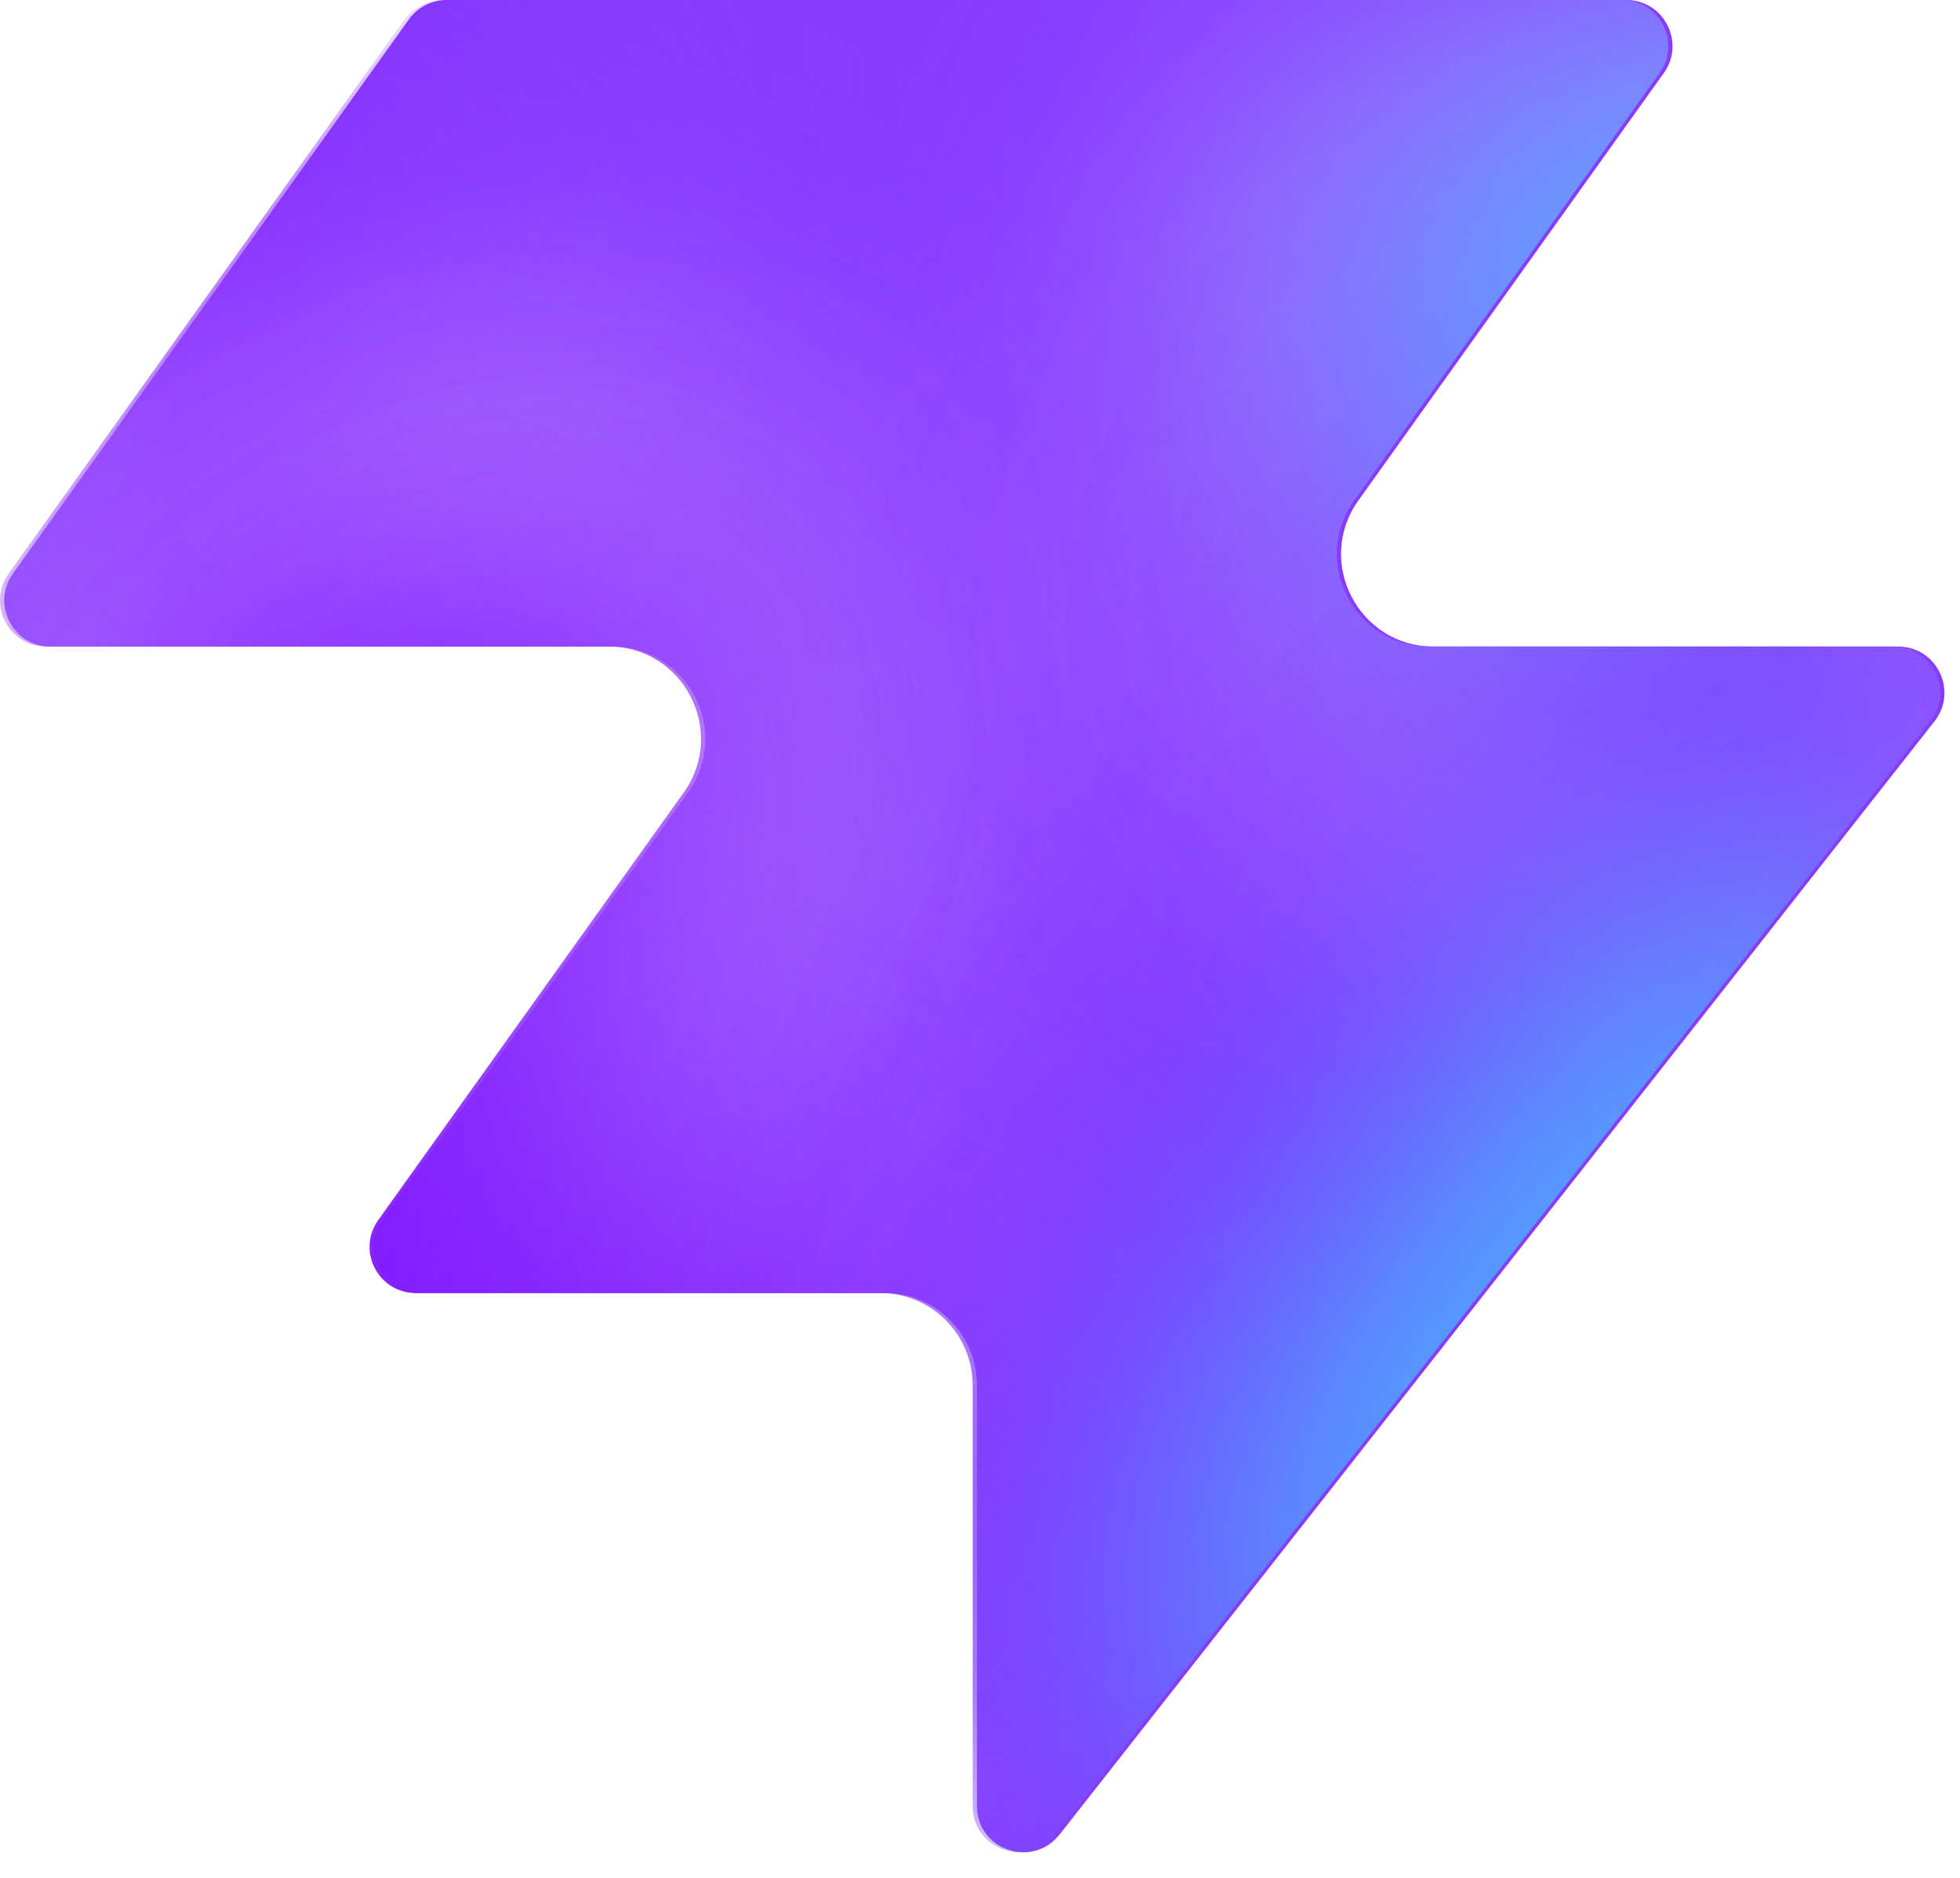
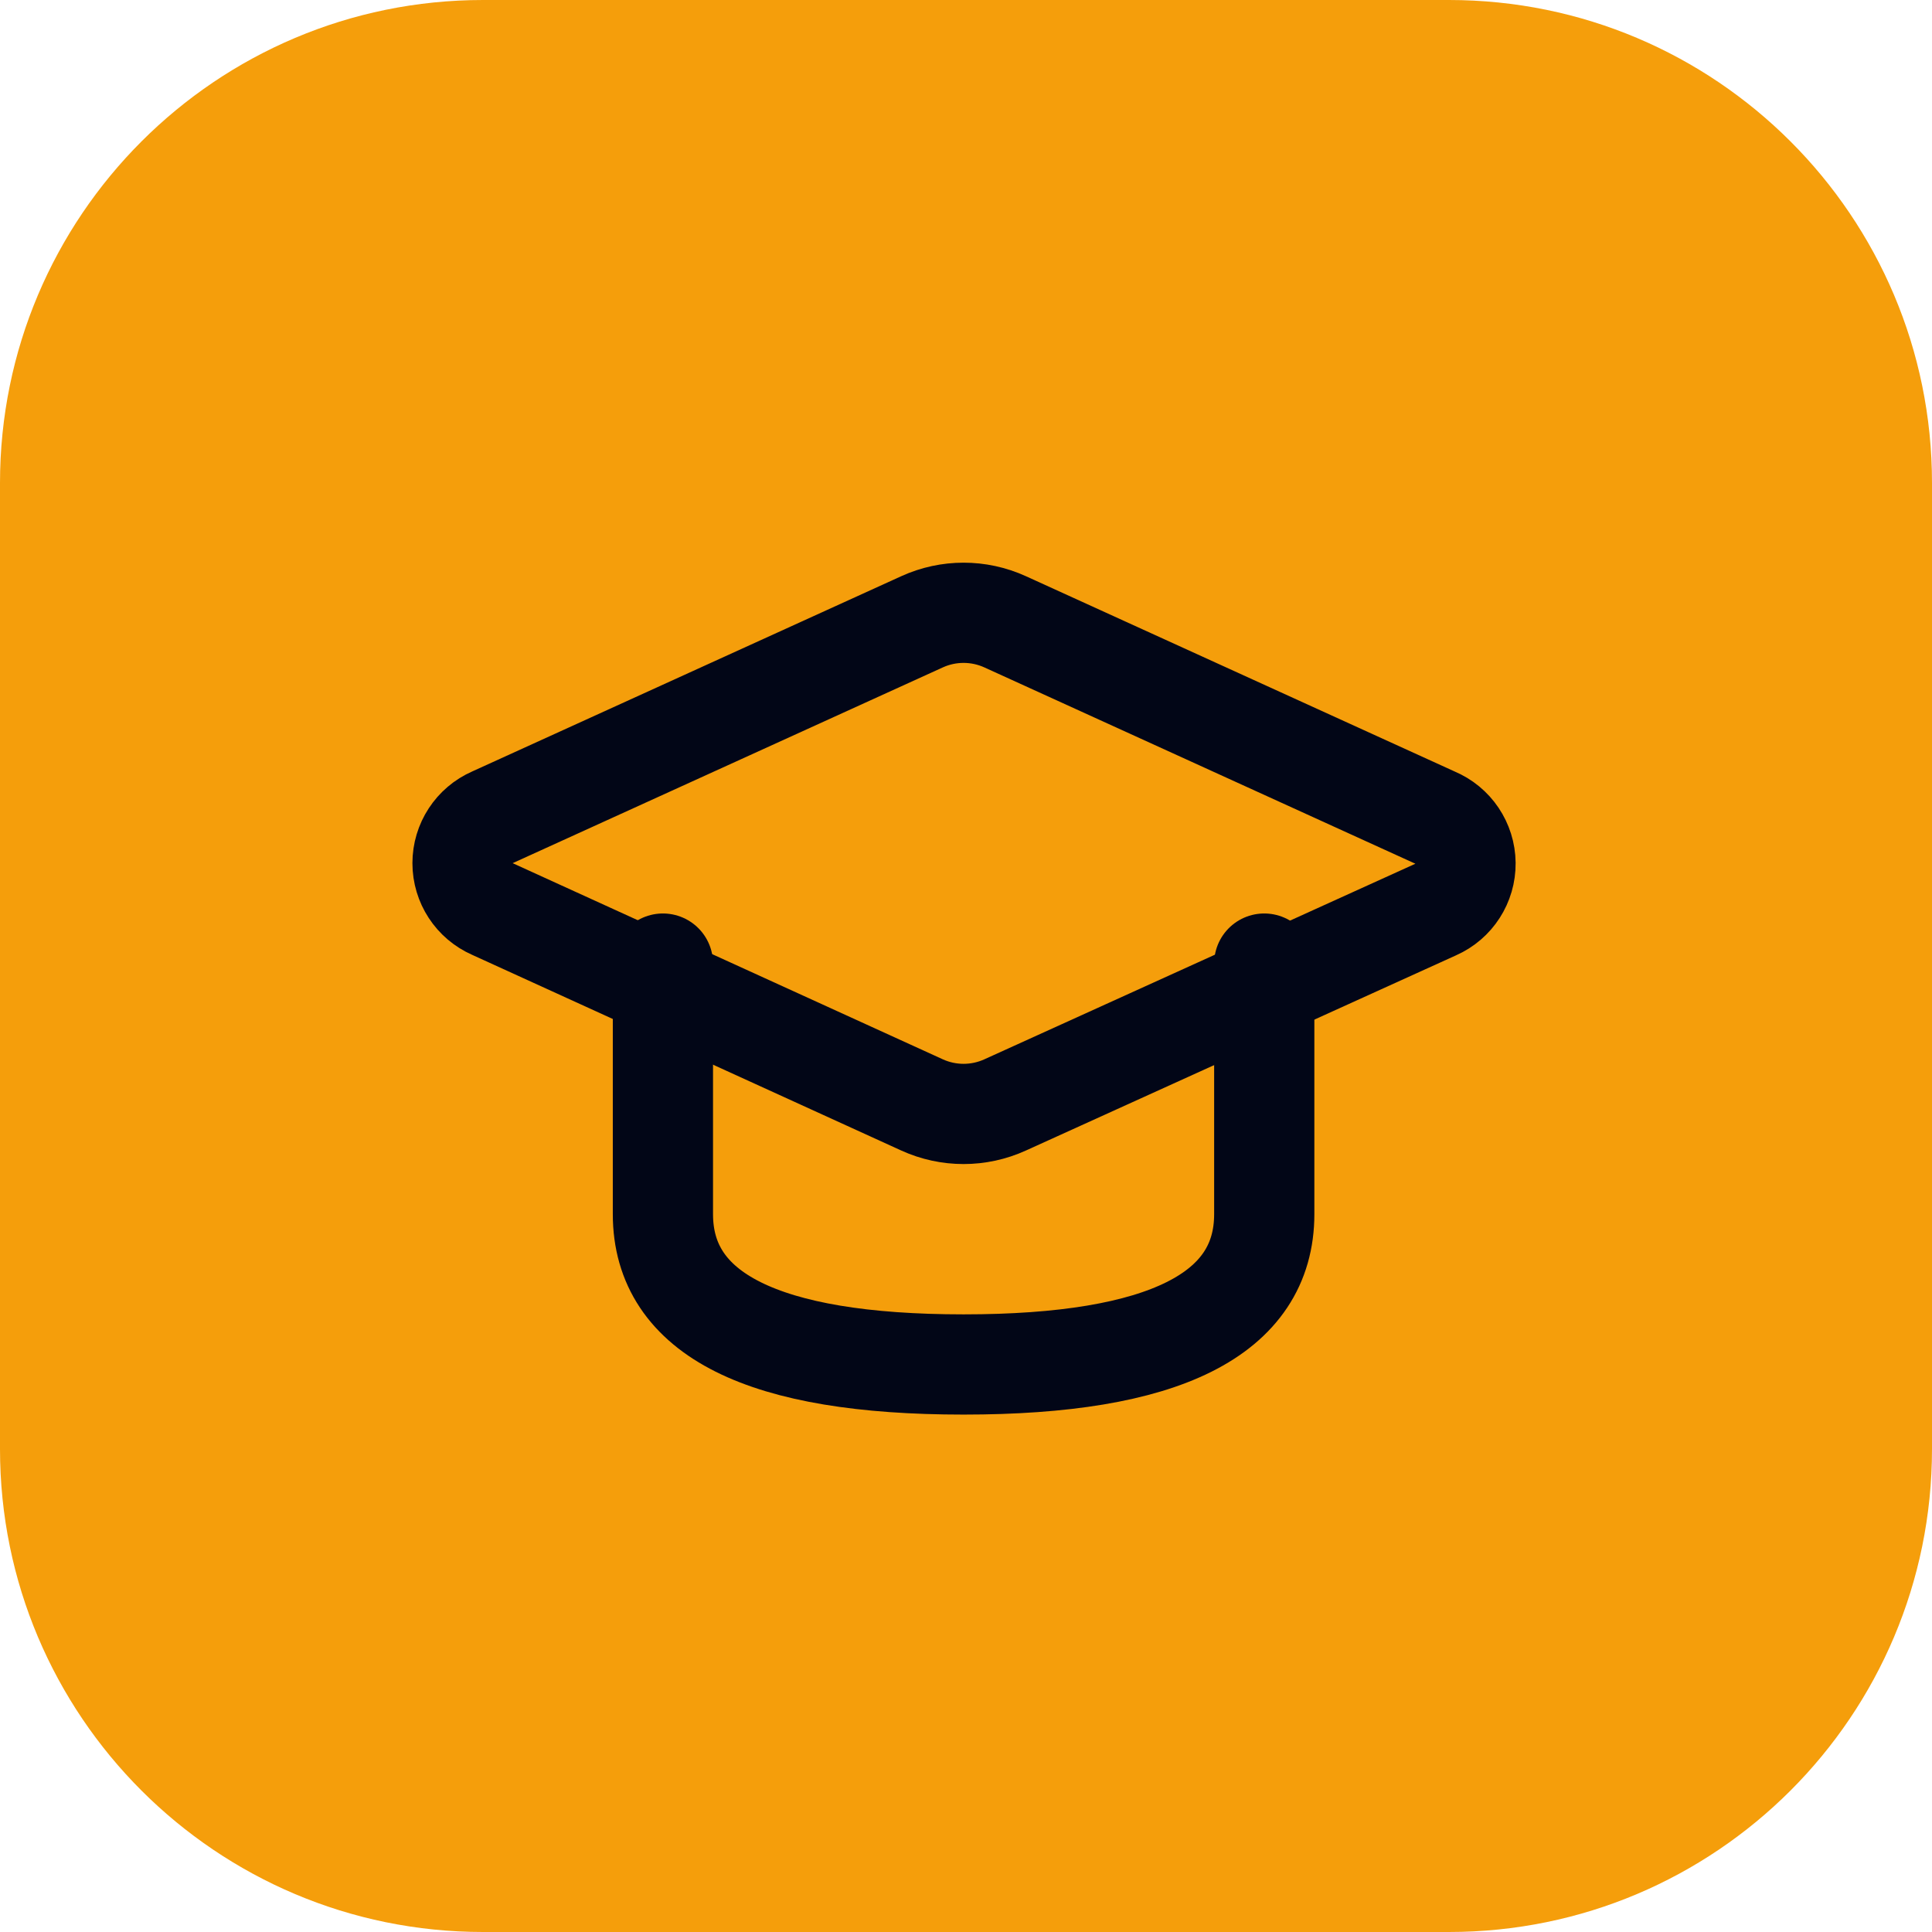
- <svg xmlns="http://www.w3.org/2000/svg" width="48" height="46" fill="none" viewBox="0 0 48 46">
-   <path fill="#863bff" d="M25.946 44.938c-.664.845-2.021.375-2.021-.698V33.937a2.26 2.26 0 0 0-2.262-2.262H10.287c-.92 0-1.456-1.04-.92-1.788l7.48-10.471c1.07-1.497 0-3.578-1.842-3.578H1.237c-.92 0-1.456-1.04-.92-1.788L10.013.474c.214-.297.556-.474.92-.474h28.894c.92 0 1.456 1.04.92 1.788l-7.48 10.471c-1.07 1.498 0 3.579 1.842 3.579h11.377c.943 0 1.473 1.088.89 1.83L25.947 44.94z" style="fill:#863bff;fill:color(display-p3 .525 .23 1);fill-opacity:1" />
-   <mask id="a" width="48" height="46" x="0" y="0" maskUnits="userSpaceOnUse" style="mask-type:alpha">
-     <path fill="#000" d="M25.842 44.938c-.664.844-2.021.375-2.021-.698V33.937a2.26 2.26 0 0 0-2.262-2.262H10.183c-.92 0-1.456-1.04-.92-1.788l7.48-10.471c1.07-1.498 0-3.579-1.842-3.579H1.133c-.92 0-1.456-1.04-.92-1.787L9.91.473c.214-.297.556-.474.92-.474h28.894c.92 0 1.456 1.04.92 1.788l-7.48 10.471c-1.07 1.498 0 3.578 1.842 3.578h11.377c.943 0 1.473 1.088.89 1.832L25.843 44.94z" style="fill:#000;fill-opacity:1" />
-   </mask>
-   <g mask="url(#a)">
-     <g filter="url(#b)">
-       <ellipse cx="5.508" cy="14.704" fill="#ede6ff" rx="5.508" ry="14.704" style="fill:#ede6ff;fill:color(display-p3 .927 .903 1);fill-opacity:1" transform="matrix(.00324 1 1 -.00324 -4.47 31.516)" />
-     </g>
-     <g filter="url(#c)">
-       <ellipse cx="10.399" cy="29.851" fill="#ede6ff" rx="10.399" ry="29.851" style="fill:#ede6ff;fill:color(display-p3 .927 .903 1);fill-opacity:1" transform="matrix(.00324 1 1 -.00324 -39.328 7.883)" />
-     </g>
-     <g filter="url(#d)">
-       <ellipse cx="5.508" cy="30.487" fill="#7e14ff" rx="5.508" ry="30.487" style="fill:#7e14ff;fill:color(display-p3 .492 .077 1);fill-opacity:1" transform="rotate(89.814 -25.913 -14.639)scale(1 -1)" />
-     </g>
-     <g filter="url(#e)">
-       <ellipse cx="5.508" cy="30.599" fill="#7e14ff" rx="5.508" ry="30.599" style="fill:#7e14ff;fill:color(display-p3 .492 .077 1);fill-opacity:1" transform="rotate(89.814 -32.644 -3.334)scale(1 -1)" />
-     </g>
-     <g filter="url(#f)">
-       <ellipse cx="5.508" cy="30.599" fill="#7e14ff" rx="5.508" ry="30.599" style="fill:#7e14ff;fill:color(display-p3 .492 .077 1);fill-opacity:1" transform="matrix(.00324 1 1 -.00324 -34.34 30.47)" />
-     </g>
-     <g filter="url(#g)">
-       <ellipse cx="14.072" cy="22.078" fill="#ede6ff" rx="14.072" ry="22.078" style="fill:#ede6ff;fill:color(display-p3 .927 .903 1);fill-opacity:1" transform="rotate(93.35 24.506 48.493)scale(-1 1)" />
-     </g>
-     <g filter="url(#h)">
-       <ellipse cx="3.47" cy="21.501" fill="#7e14ff" rx="3.47" ry="21.501" style="fill:#7e14ff;fill:color(display-p3 .492 .077 1);fill-opacity:1" transform="rotate(89.009 28.708 47.59)scale(-1 1)" />
-     </g>
-     <g filter="url(#i)">
-       <ellipse cx="3.47" cy="21.501" fill="#7e14ff" rx="3.47" ry="21.501" style="fill:#7e14ff;fill:color(display-p3 .492 .077 1);fill-opacity:1" transform="rotate(89.009 28.708 47.59)scale(-1 1)" />
-     </g>
-     <g filter="url(#j)">
-       <ellipse cx=".387" cy="8.972" fill="#7e14ff" rx="4.407" ry="29.108" style="fill:#7e14ff;fill:color(display-p3 .492 .077 1);fill-opacity:1" transform="rotate(39.51 .387 8.972)" />
-     </g>
-     <g filter="url(#k)">
-       <ellipse cx="47.523" cy="-6.092" fill="#7e14ff" rx="4.407" ry="29.108" style="fill:#7e14ff;fill:color(display-p3 .492 .077 1);fill-opacity:1" transform="rotate(37.892 47.523 -6.092)" />
-     </g>
-     <g filter="url(#l)">
-       <ellipse cx="41.412" cy="6.333" fill="#47bfff" rx="5.971" ry="9.665" style="fill:#47bfff;fill:color(display-p3 .28 .748 1);fill-opacity:1" transform="rotate(37.892 41.412 6.333)" />
-     </g>
-     <g filter="url(#m)">
-       <ellipse cx="-1.879" cy="38.332" fill="#7e14ff" rx="4.407" ry="29.108" style="fill:#7e14ff;fill:color(display-p3 .492 .077 1);fill-opacity:1" transform="rotate(37.892 -1.88 38.332)" />
-     </g>
-     <g filter="url(#n)">
-       <ellipse cx="-1.879" cy="38.332" fill="#7e14ff" rx="4.407" ry="29.108" style="fill:#7e14ff;fill:color(display-p3 .492 .077 1);fill-opacity:1" transform="rotate(37.892 -1.88 38.332)" />
-     </g>
-     <g filter="url(#o)">
-       <ellipse cx="35.651" cy="29.907" fill="#7e14ff" rx="4.407" ry="29.108" style="fill:#7e14ff;fill:color(display-p3 .492 .077 1);fill-opacity:1" transform="rotate(37.892 35.651 29.907)" />
-     </g>
-     <g filter="url(#p)">
-       <ellipse cx="38.418" cy="32.4" fill="#47bfff" rx="5.971" ry="15.297" style="fill:#47bfff;fill:color(display-p3 .28 .748 1);fill-opacity:1" transform="rotate(37.892 38.418 32.4)" />
-     </g>
+ <svg xmlns="http://www.w3.org/2000/svg" width="64" height="64" viewBox="0 0 64 64">
+   <rect width="64" height="64" rx="16" fill="#f59e0b" />
+   <g transform="translate(12, 12) scale(1.66)">
+     <path d="M21.42 10.922a1 1 0 0 0-.019-1.838L12.83 5.18a2 2 0 0 0-1.66 0L2.6 9.08a1 1 0 0 0 0 1.832l8.57 3.908a2 2 0 0 0 1.66 0z" fill="none" stroke="#020617" stroke-width="2" stroke-linecap="round" stroke-linejoin="round" />
+     <path d="M6 12v5c0 2 2 3 6 3s6-1 6-3v-5" fill="none" stroke="#020617" stroke-width="2" stroke-linecap="round" stroke-linejoin="round" />
  </g>
-   <defs>
-     <filter id="b" width="60.045" height="41.654" x="-19.77" y="16.149" color-interpolation-filters="sRGB" filterUnits="userSpaceOnUse">
-       <feFlood flood-opacity="0" result="BackgroundImageFix" />
-       <feBlend in="SourceGraphic" in2="BackgroundImageFix" result="shape" />
-       <feGaussianBlur result="effect1_foregroundBlur_2002_17158" stdDeviation="7.659" />
-     </filter>
-     <filter id="c" width="90.34" height="51.437" x="-54.613" y="-7.533" color-interpolation-filters="sRGB" filterUnits="userSpaceOnUse">
-       <feFlood flood-opacity="0" result="BackgroundImageFix" />
-       <feBlend in="SourceGraphic" in2="BackgroundImageFix" result="shape" />
-       <feGaussianBlur result="effect1_foregroundBlur_2002_17158" stdDeviation="7.659" />
-     </filter>
-     <filter id="d" width="79.355" height="29.4" x="-49.64" y="2.03" color-interpolation-filters="sRGB" filterUnits="userSpaceOnUse">
-       <feFlood flood-opacity="0" result="BackgroundImageFix" />
-       <feBlend in="SourceGraphic" in2="BackgroundImageFix" result="shape" />
-       <feGaussianBlur result="effect1_foregroundBlur_2002_17158" stdDeviation="4.596" />
-     </filter>
-     <filter id="e" width="79.579" height="29.4" x="-45.045" y="20.029" color-interpolation-filters="sRGB" filterUnits="userSpaceOnUse">
-       <feFlood flood-opacity="0" result="BackgroundImageFix" />
-       <feBlend in="SourceGraphic" in2="BackgroundImageFix" result="shape" />
-       <feGaussianBlur result="effect1_foregroundBlur_2002_17158" stdDeviation="4.596" />
-     </filter>
-     <filter id="f" width="79.579" height="29.4" x="-43.513" y="21.178" color-interpolation-filters="sRGB" filterUnits="userSpaceOnUse">
-       <feFlood flood-opacity="0" result="BackgroundImageFix" />
-       <feBlend in="SourceGraphic" in2="BackgroundImageFix" result="shape" />
-       <feGaussianBlur result="effect1_foregroundBlur_2002_17158" stdDeviation="4.596" />
-     </filter>
-     <filter id="g" width="74.749" height="58.852" x="15.756" y="-17.901" color-interpolation-filters="sRGB" filterUnits="userSpaceOnUse">
-       <feFlood flood-opacity="0" result="BackgroundImageFix" />
-       <feBlend in="SourceGraphic" in2="BackgroundImageFix" result="shape" />
-       <feGaussianBlur result="effect1_foregroundBlur_2002_17158" stdDeviation="7.659" />
-     </filter>
-     <filter id="h" width="61.377" height="25.362" x="23.548" y="2.284" color-interpolation-filters="sRGB" filterUnits="userSpaceOnUse">
-       <feFlood flood-opacity="0" result="BackgroundImageFix" />
-       <feBlend in="SourceGraphic" in2="BackgroundImageFix" result="shape" />
-       <feGaussianBlur result="effect1_foregroundBlur_2002_17158" stdDeviation="4.596" />
-     </filter>
-     <filter id="i" width="61.377" height="25.362" x="23.548" y="2.284" color-interpolation-filters="sRGB" filterUnits="userSpaceOnUse">
-       <feFlood flood-opacity="0" result="BackgroundImageFix" />
-       <feBlend in="SourceGraphic" in2="BackgroundImageFix" result="shape" />
-       <feGaussianBlur result="effect1_foregroundBlur_2002_17158" stdDeviation="4.596" />
-     </filter>
-     <filter id="j" width="56.045" height="63.649" x="-27.636" y="-22.853" color-interpolation-filters="sRGB" filterUnits="userSpaceOnUse">
-       <feFlood flood-opacity="0" result="BackgroundImageFix" />
-       <feBlend in="SourceGraphic" in2="BackgroundImageFix" result="shape" />
-       <feGaussianBlur result="effect1_foregroundBlur_2002_17158" stdDeviation="4.596" />
-     </filter>
-     <filter id="k" width="54.814" height="64.646" x="20.116" y="-38.415" color-interpolation-filters="sRGB" filterUnits="userSpaceOnUse">
-       <feFlood flood-opacity="0" result="BackgroundImageFix" />
-       <feBlend in="SourceGraphic" in2="BackgroundImageFix" result="shape" />
-       <feGaussianBlur result="effect1_foregroundBlur_2002_17158" stdDeviation="4.596" />
-     </filter>
-     <filter id="l" width="33.541" height="35.313" x="24.641" y="-11.323" color-interpolation-filters="sRGB" filterUnits="userSpaceOnUse">
-       <feFlood flood-opacity="0" result="BackgroundImageFix" />
-       <feBlend in="SourceGraphic" in2="BackgroundImageFix" result="shape" />
-       <feGaussianBlur result="effect1_foregroundBlur_2002_17158" stdDeviation="4.596" />
-     </filter>
-     <filter id="m" width="54.814" height="64.646" x="-29.286" y="6.009" color-interpolation-filters="sRGB" filterUnits="userSpaceOnUse">
-       <feFlood flood-opacity="0" result="BackgroundImageFix" />
-       <feBlend in="SourceGraphic" in2="BackgroundImageFix" result="shape" />
-       <feGaussianBlur result="effect1_foregroundBlur_2002_17158" stdDeviation="4.596" />
-     </filter>
-     <filter id="n" width="54.814" height="64.646" x="-29.286" y="6.009" color-interpolation-filters="sRGB" filterUnits="userSpaceOnUse">
-       <feFlood flood-opacity="0" result="BackgroundImageFix" />
-       <feBlend in="SourceGraphic" in2="BackgroundImageFix" result="shape" />
-       <feGaussianBlur result="effect1_foregroundBlur_2002_17158" stdDeviation="4.596" />
-     </filter>
-     <filter id="o" width="54.814" height="64.646" x="8.244" y="-2.416" color-interpolation-filters="sRGB" filterUnits="userSpaceOnUse">
-       <feFlood flood-opacity="0" result="BackgroundImageFix" />
-       <feBlend in="SourceGraphic" in2="BackgroundImageFix" result="shape" />
-       <feGaussianBlur result="effect1_foregroundBlur_2002_17158" stdDeviation="4.596" />
-     </filter>
-     <filter id="p" width="39.409" height="43.623" x="18.713" y="10.588" color-interpolation-filters="sRGB" filterUnits="userSpaceOnUse">
-       <feFlood flood-opacity="0" result="BackgroundImageFix" />
-       <feBlend in="SourceGraphic" in2="BackgroundImageFix" result="shape" />
-       <feGaussianBlur result="effect1_foregroundBlur_2002_17158" stdDeviation="4.596" />
-     </filter>
-   </defs>
</svg>
